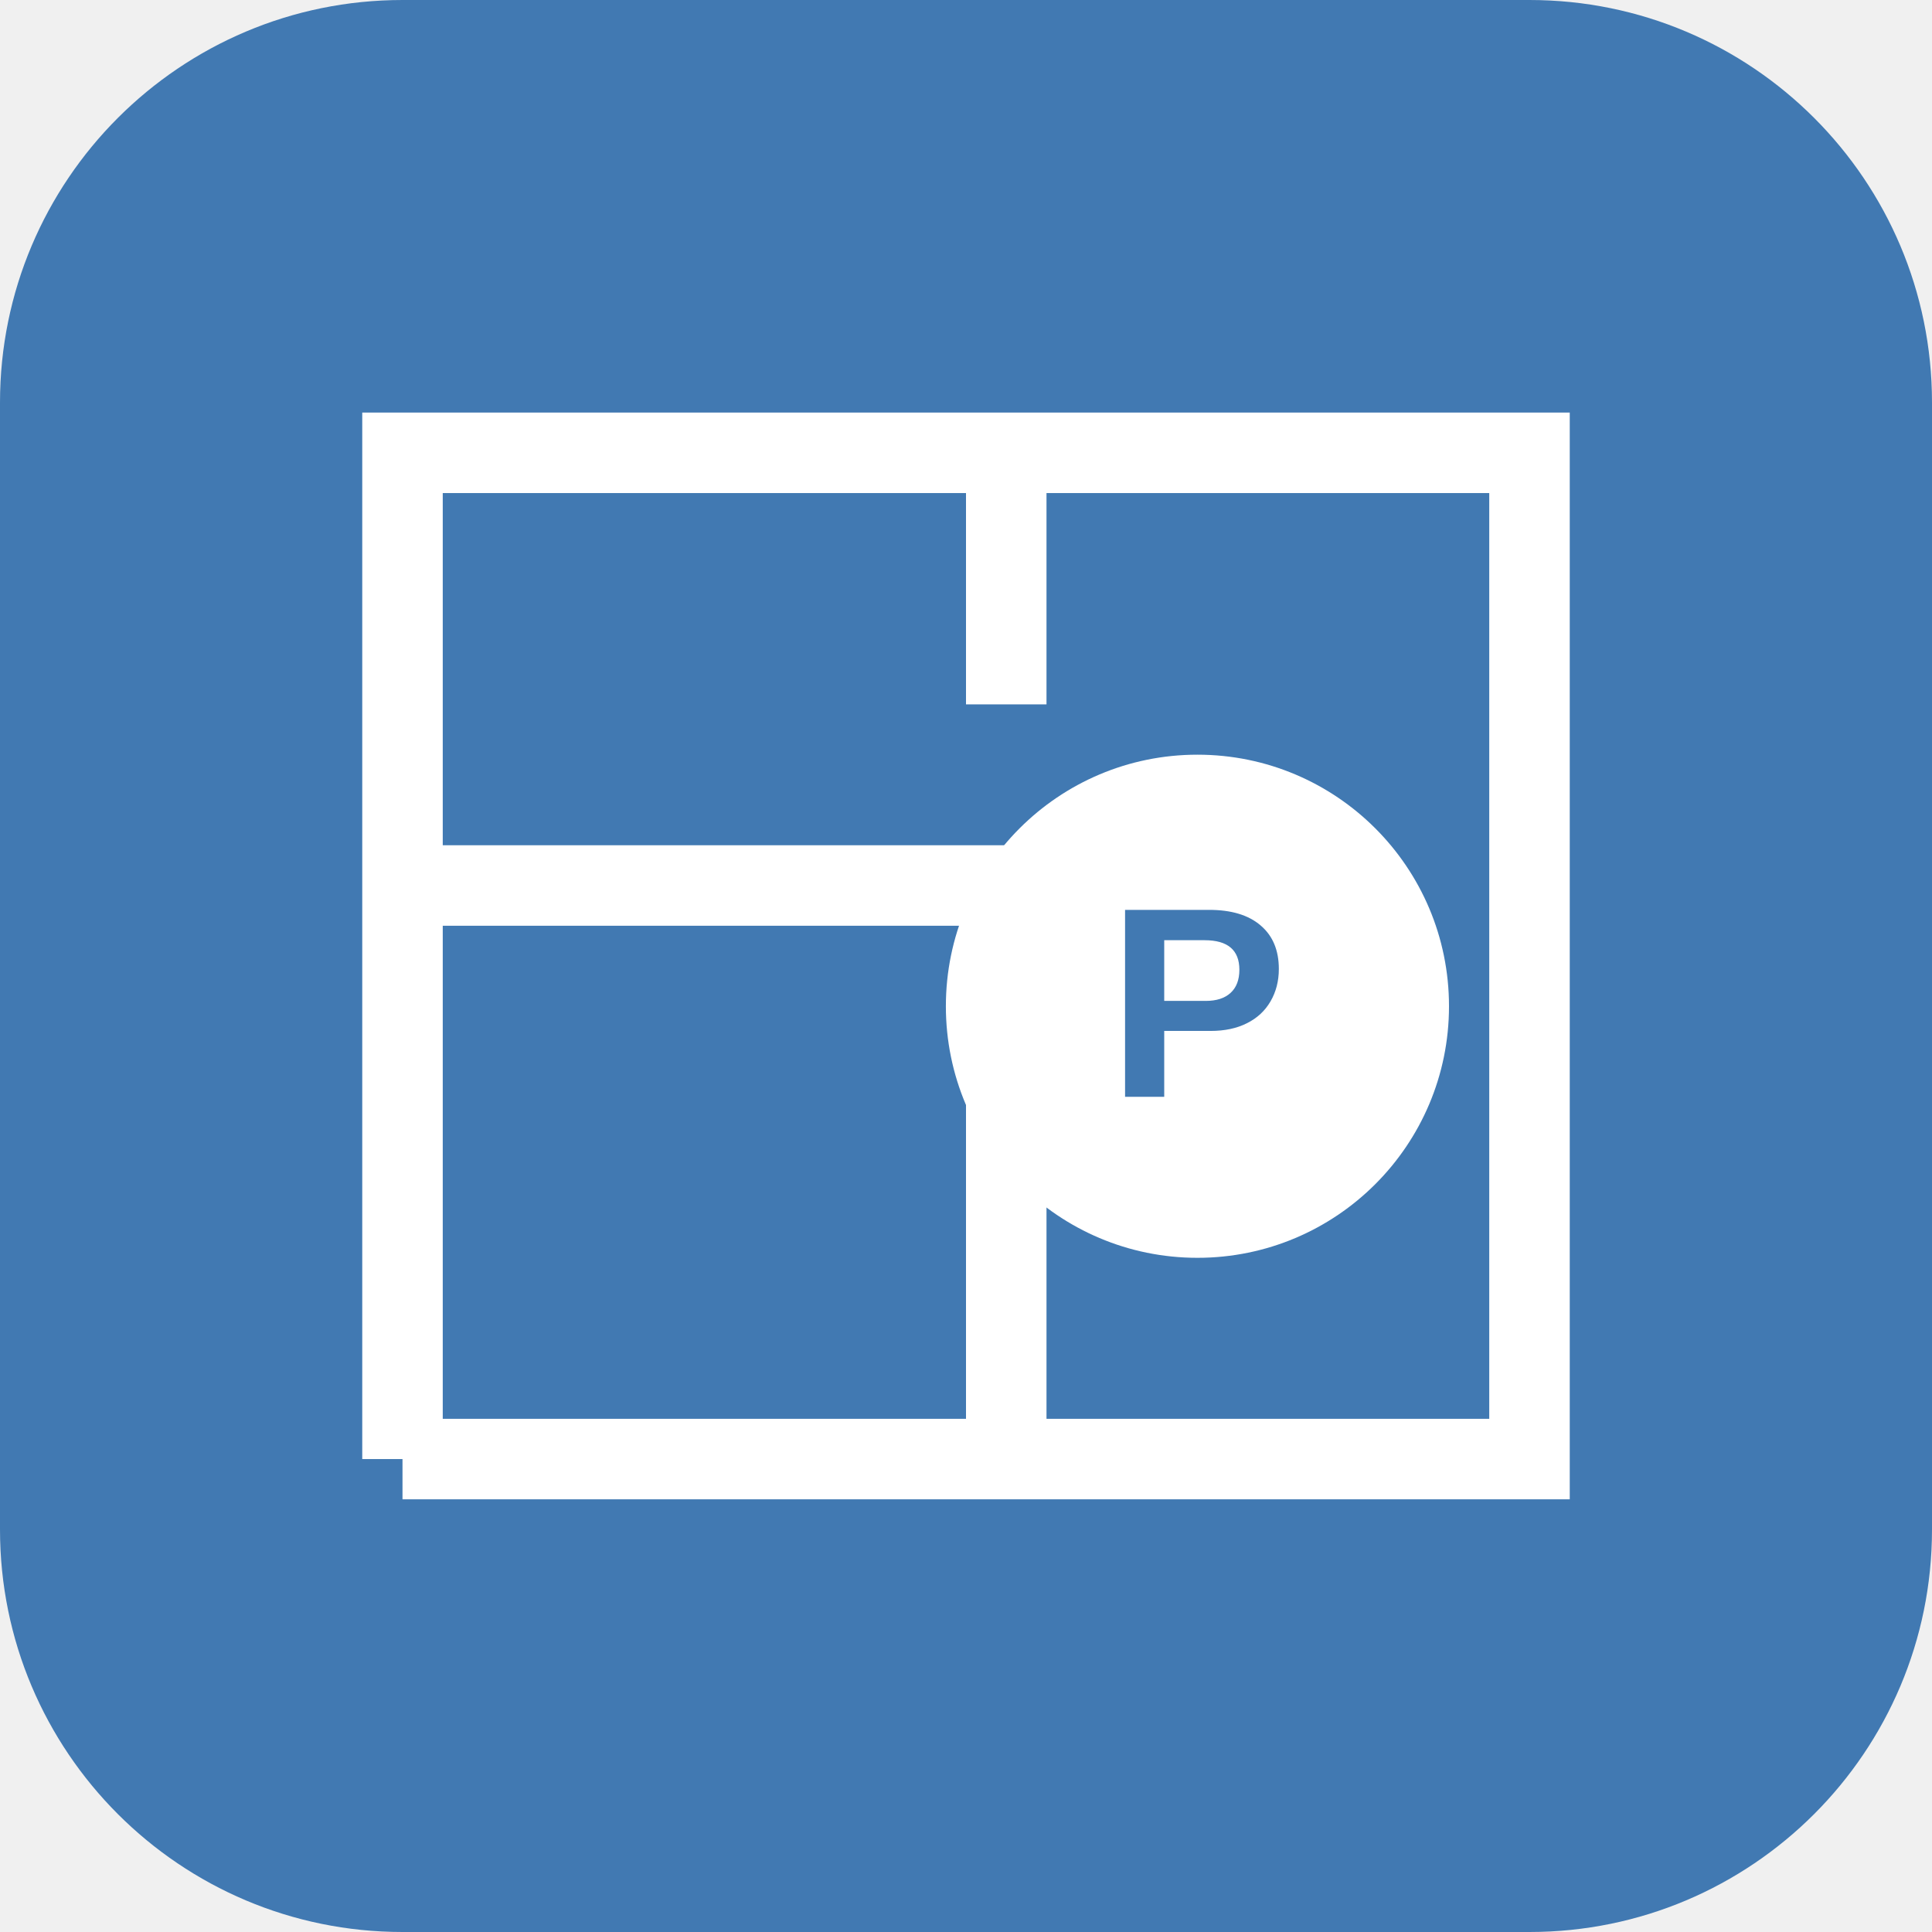
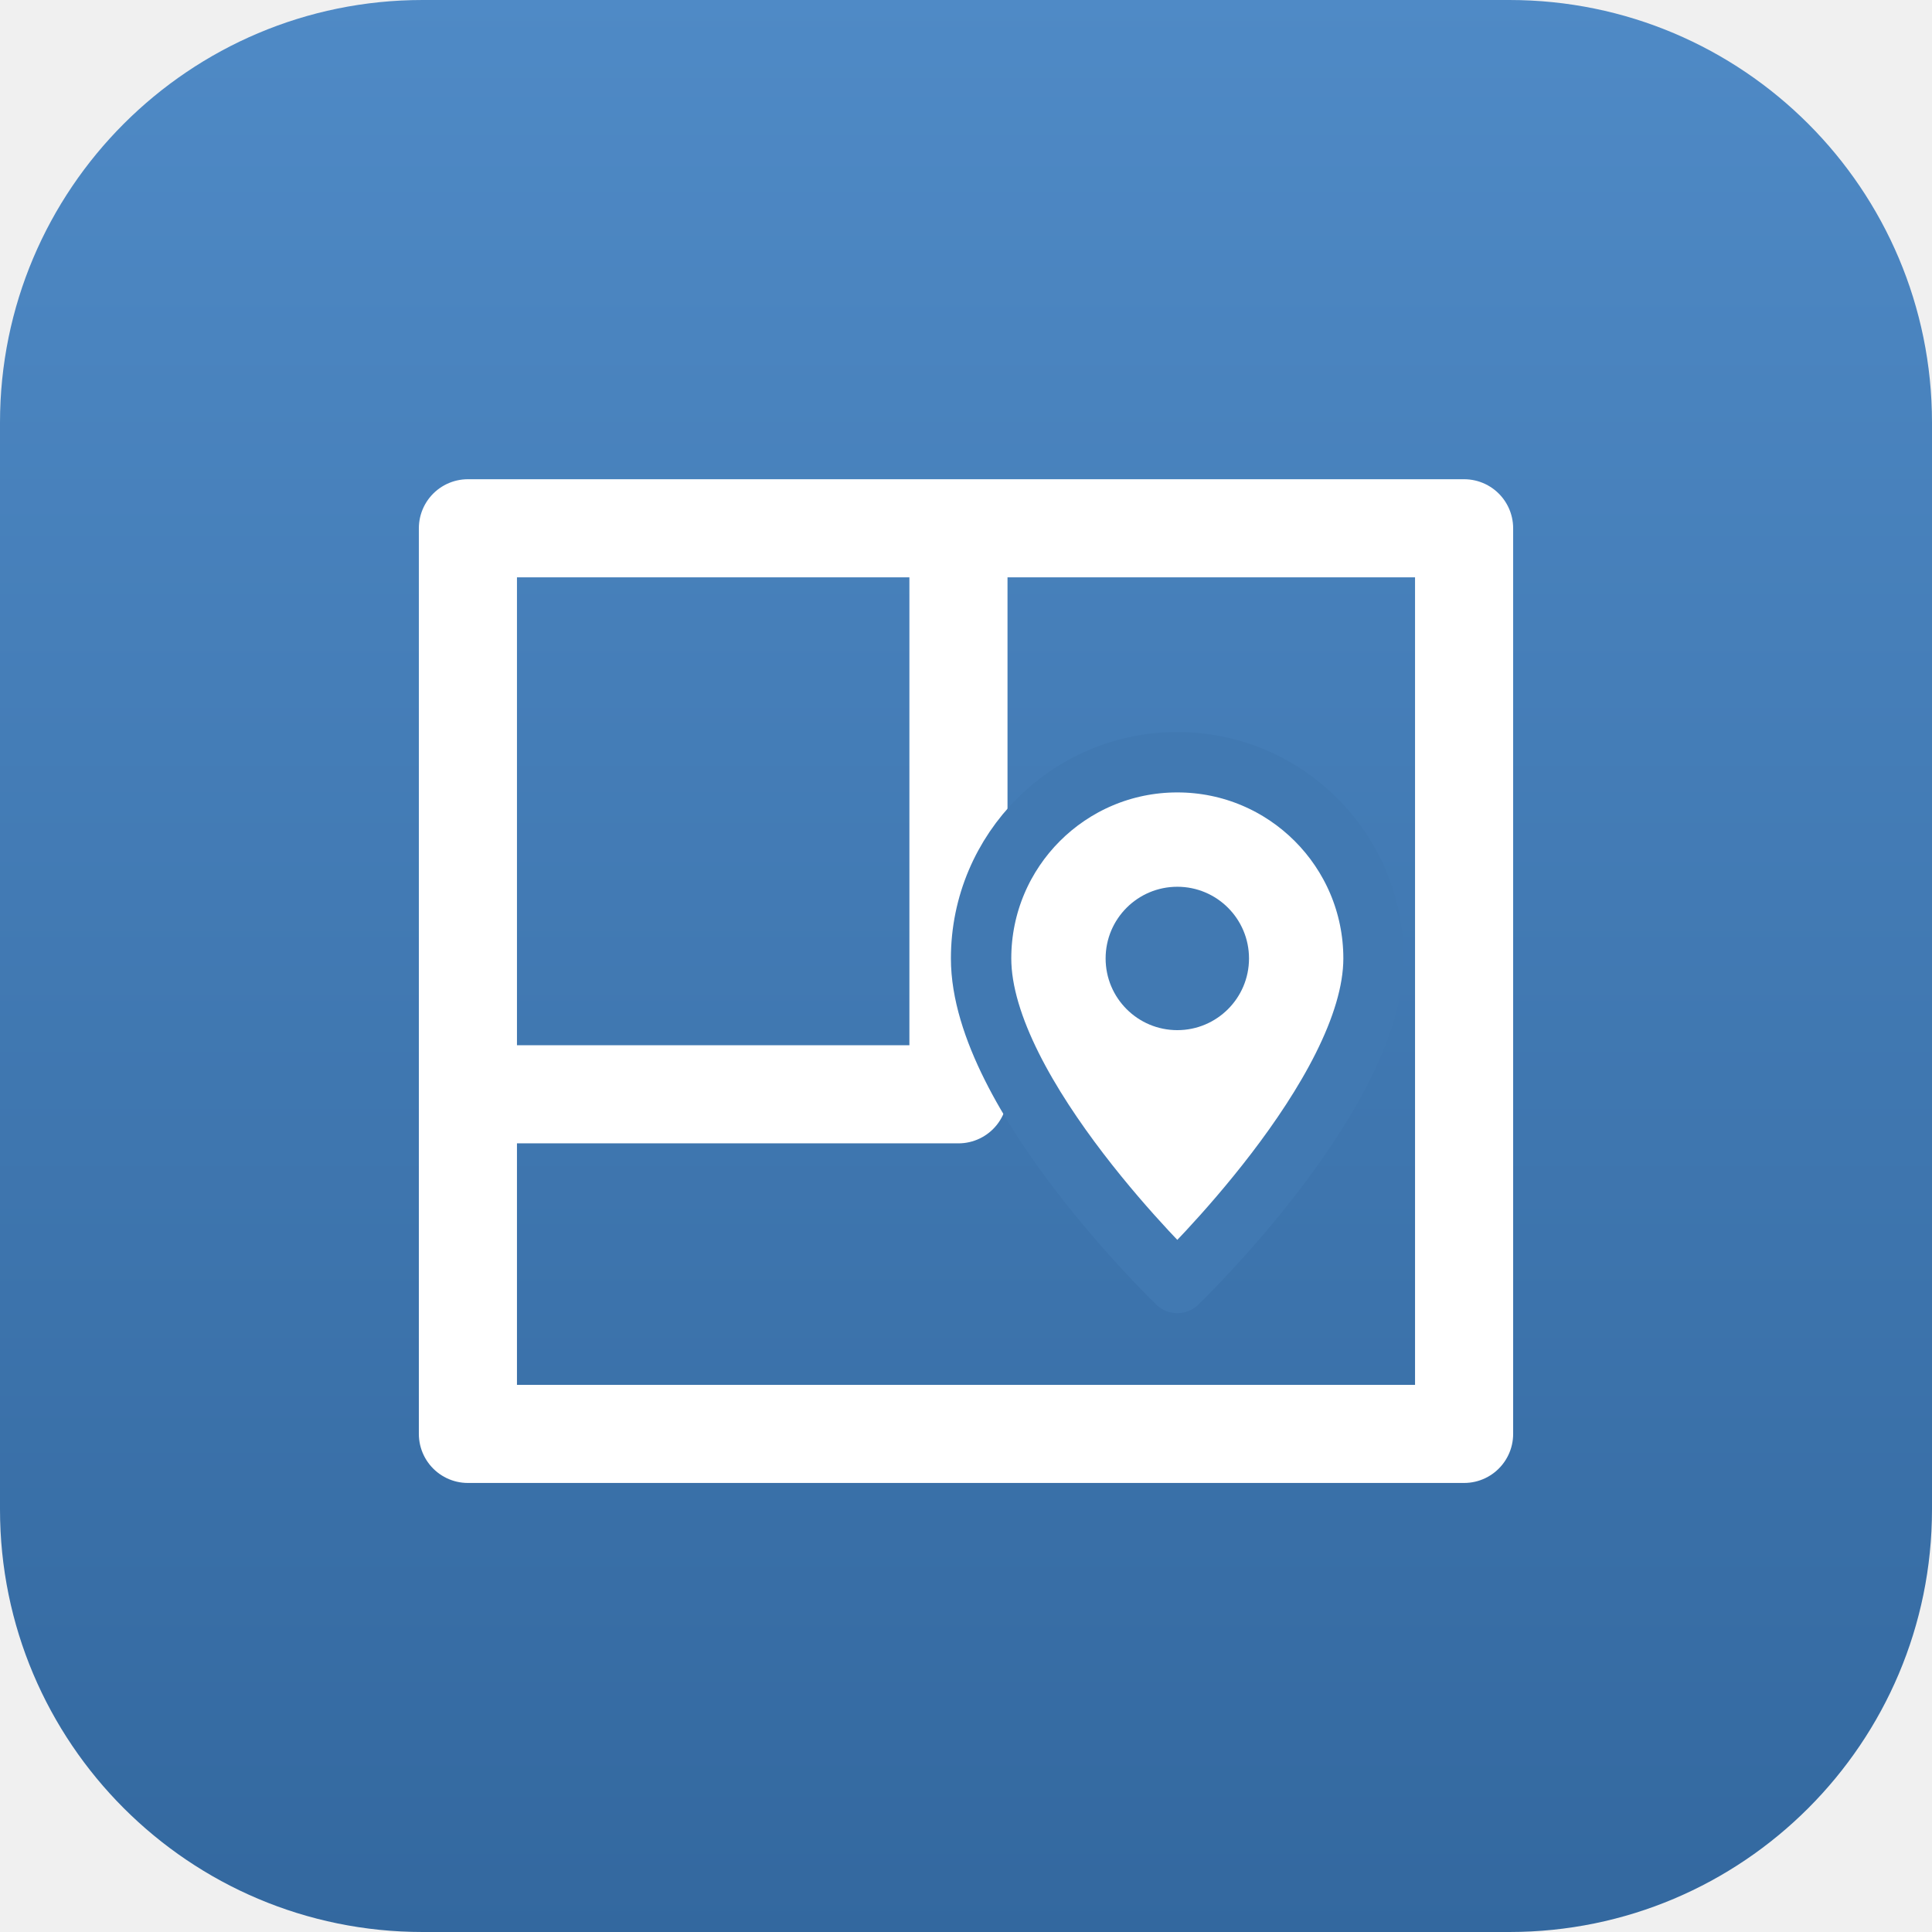
- <svg xmlns="http://www.w3.org/2000/svg" viewBox="0 0 192 192">
-   <rect width="192" height="192" rx="40" fill="#4179b2" />
-   <path d="M40 145V45h112v100H40m0-57h60v57m0-100v25" fill="none" stroke="#fff" stroke-width="8" />
-   <circle cx="119" cy="100" r="25" fill="#fff" />
-   <text x="119" y="109" text-anchor="middle" font-family="Arial" font-size="27" font-weight="bold" fill="#4179b2">P</text>
+ <svg xmlns="http://www.w3.org/2000/svg" viewBox="0 0 512 512">
+   <defs>
+     <linearGradient id="g" x1="0" y1="0" x2="0" y2="1">
+       <stop offset="0" stop-color="#4f8ac6" />
+       <stop offset="1" stop-color="#33689f" />
+     </linearGradient>
+   </defs>
+   <rect width="512" height="512" rx="112" fill="url(#g)" />
+   <path d="M124 140h264v240H124z M254 140v150M124 290h130" fill="none" stroke="#fff" stroke-width="26" stroke-linejoin="round" stroke-linecap="round" />
+   <path d="M312 340s-52-50-52-86a52 52 0 0 1 104 0c0 36-52 86-52 86z" fill="#fff" stroke="#4179b2" stroke-width="16" stroke-linejoin="round" />
+   <circle cx="312" cy="254" r="19" fill="#4179b2" />
</svg>
